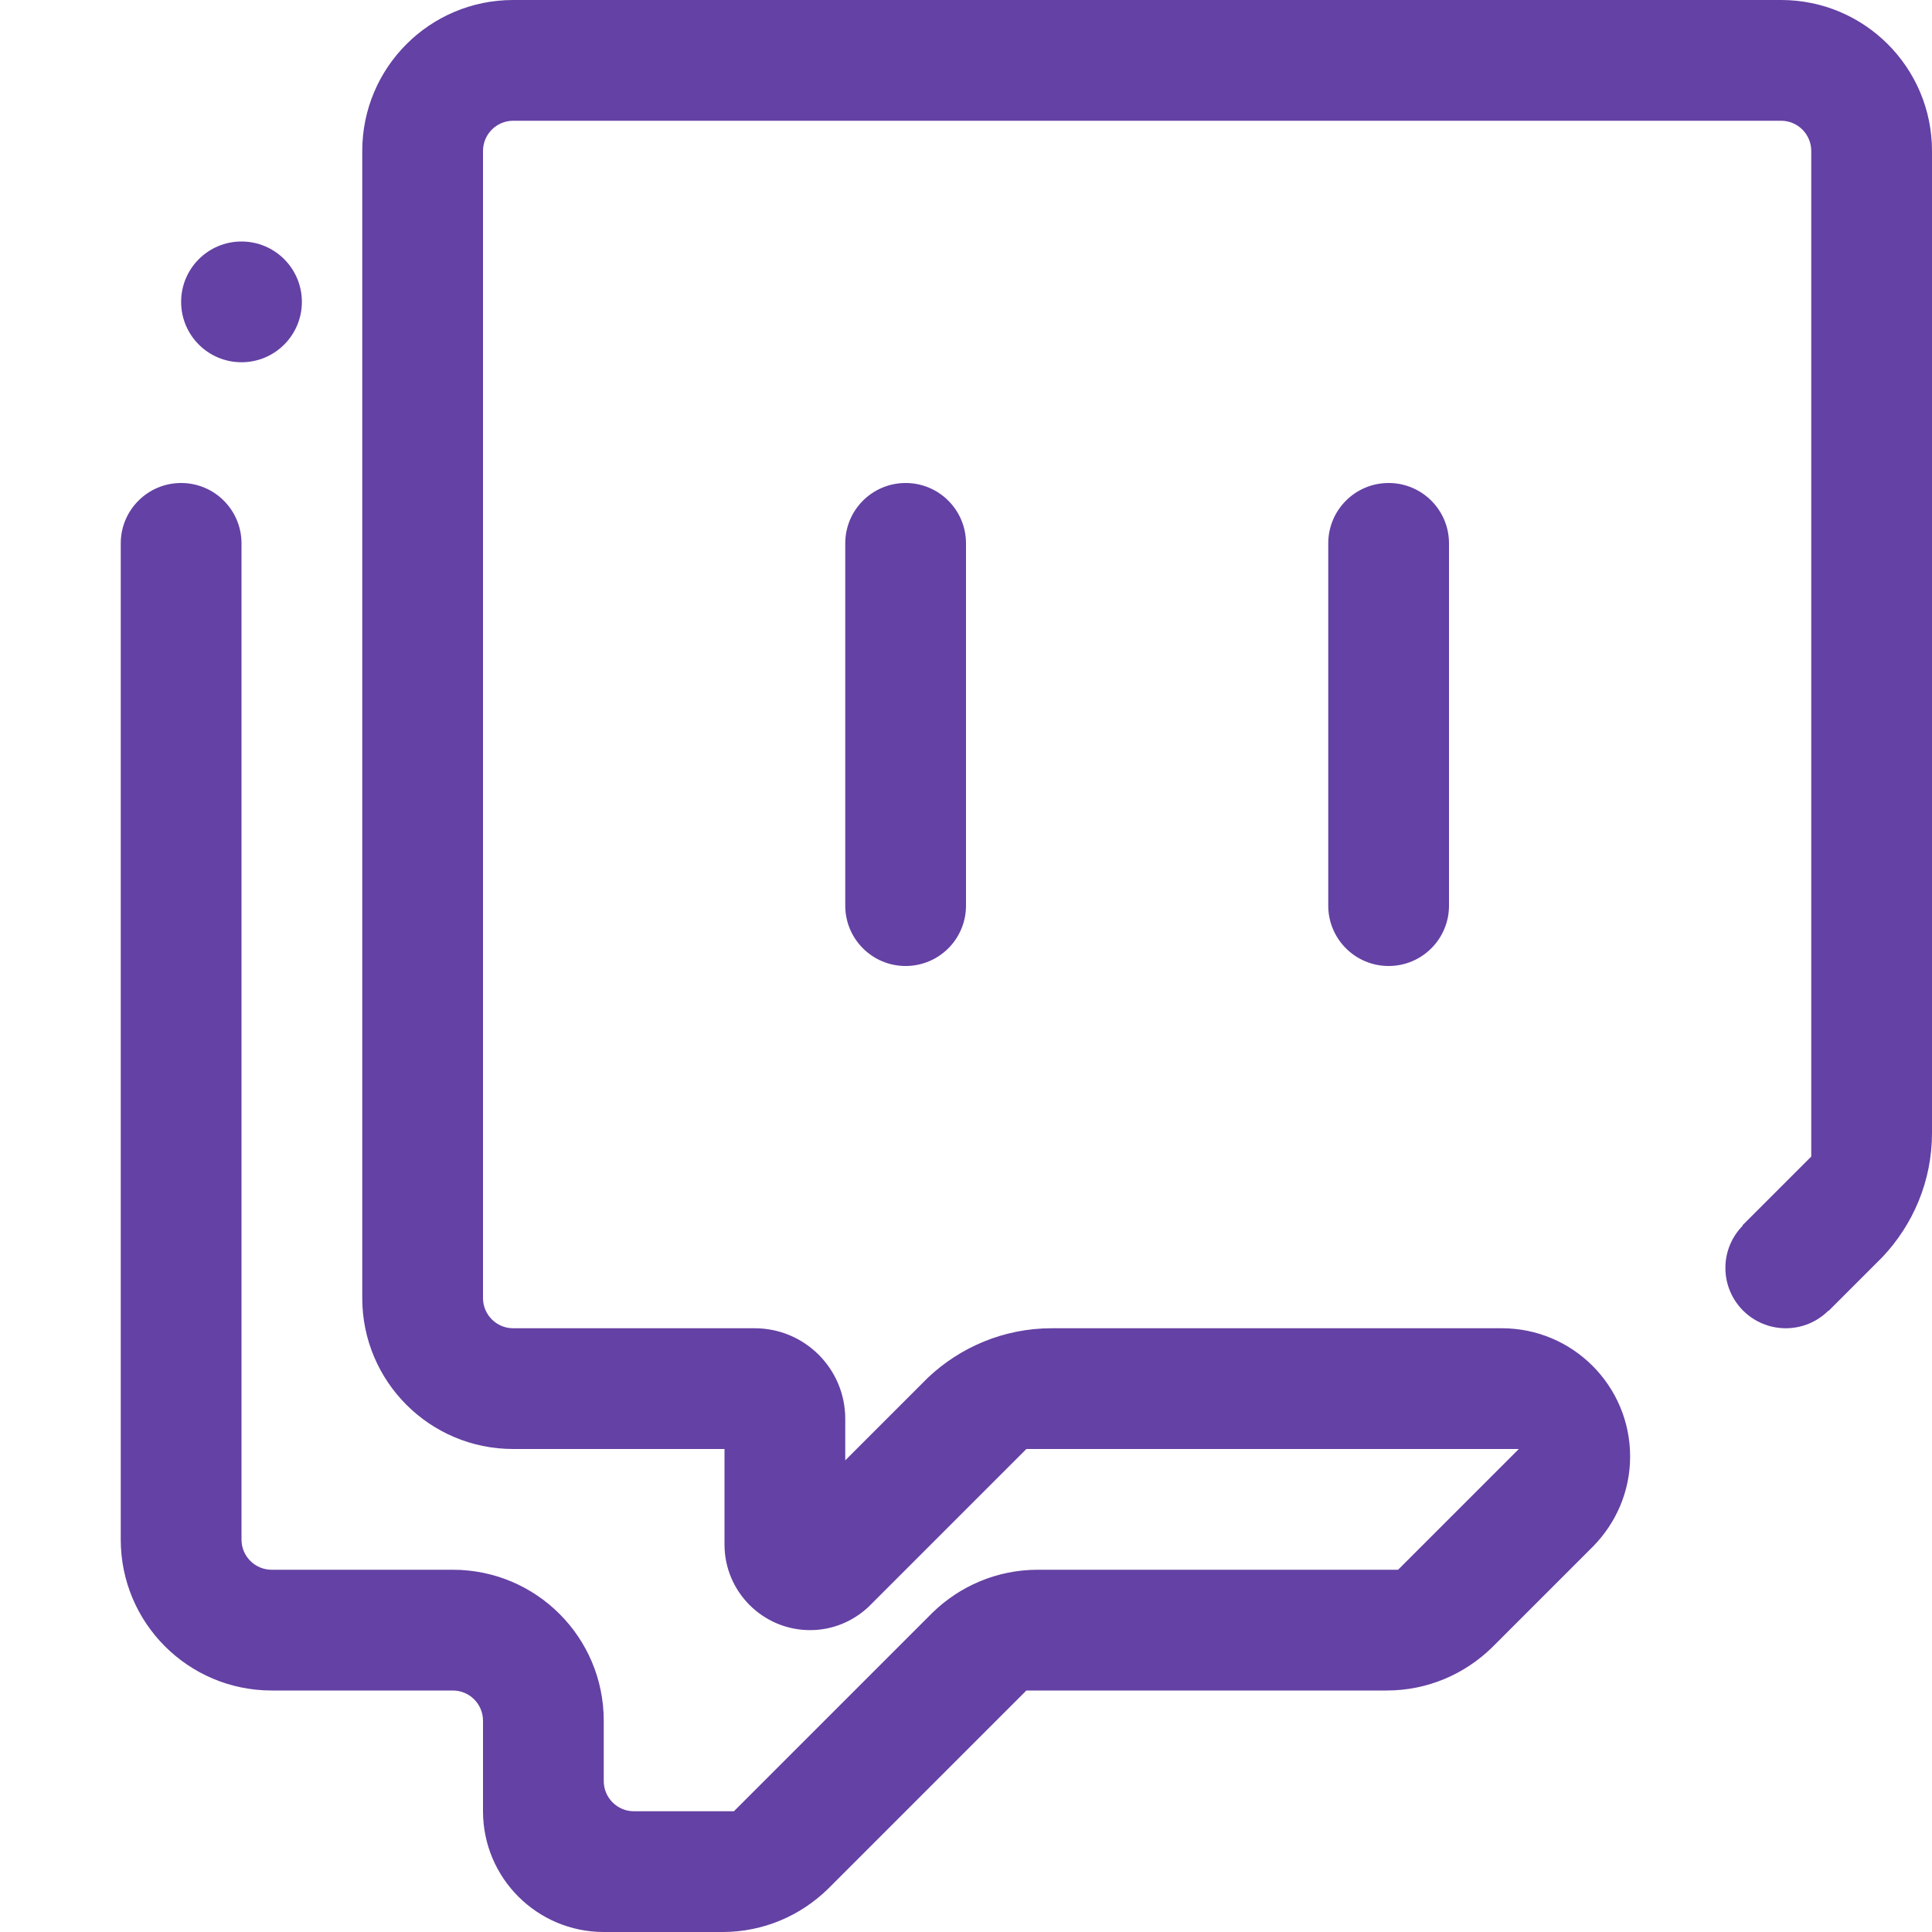
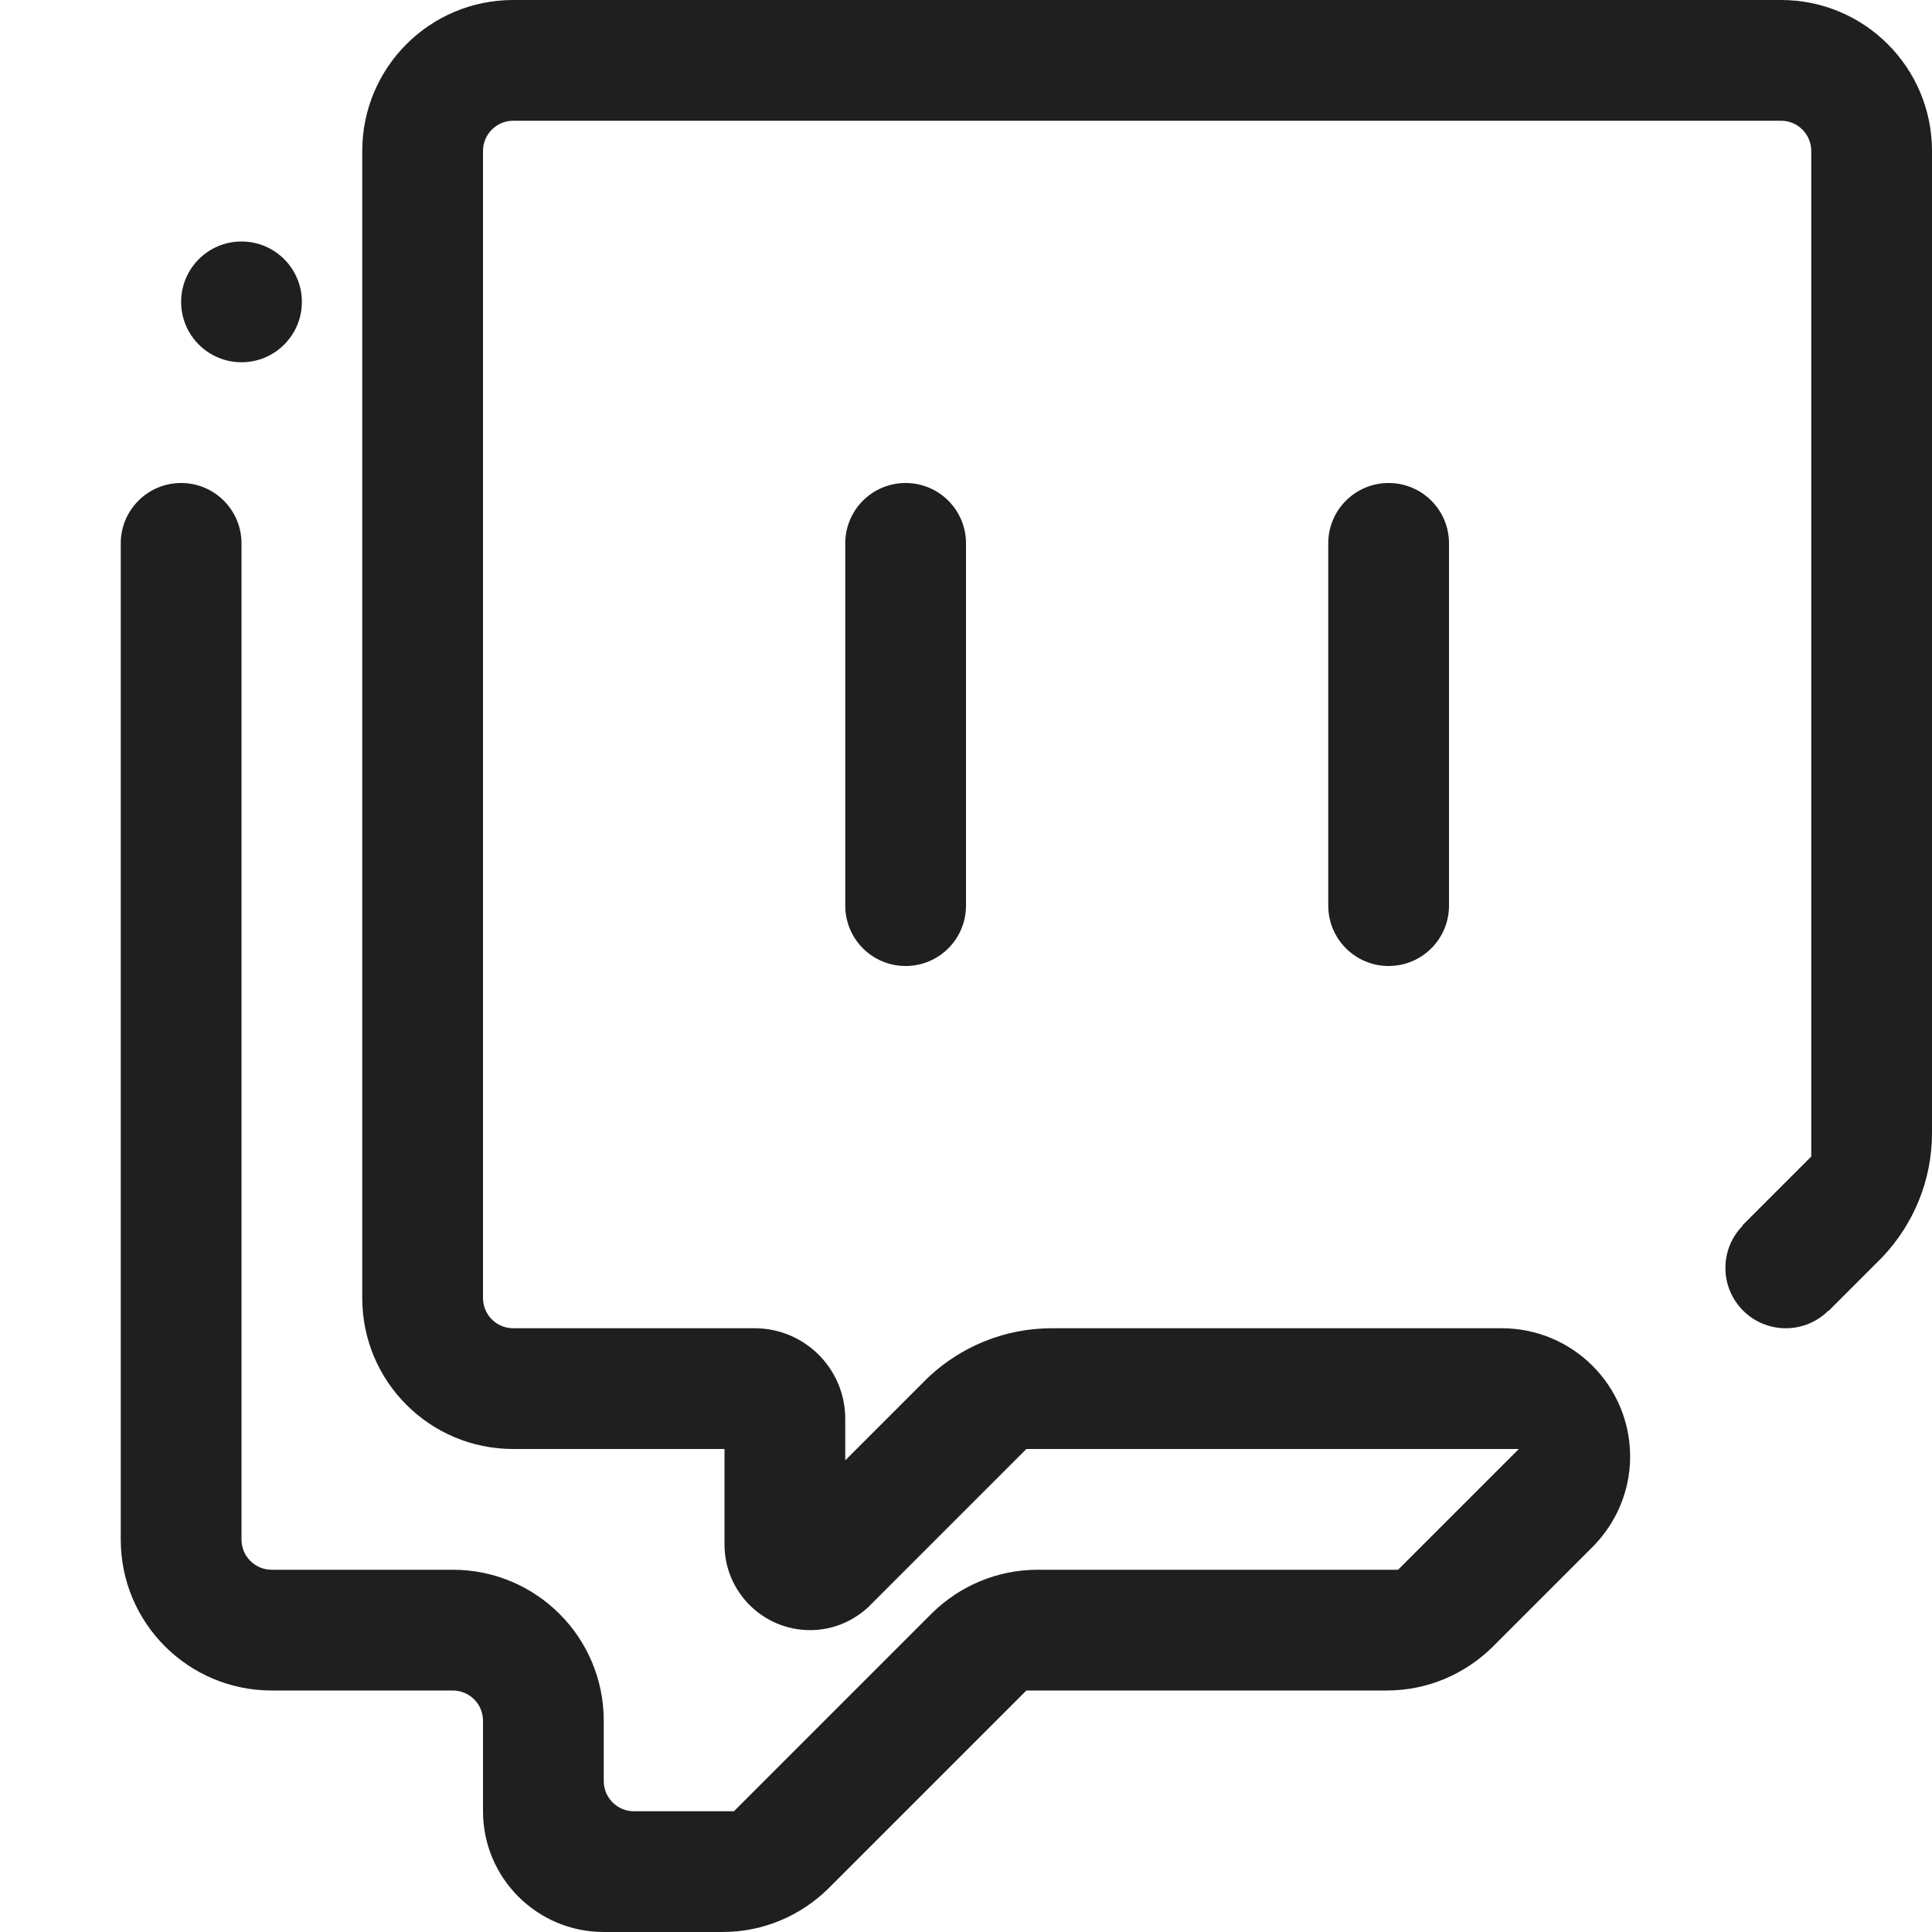
<svg xmlns="http://www.w3.org/2000/svg" version="1.1" id="Layer_1" x="0px" y="0px" width="64px" height="64px" viewBox="0 0 64 64" enable-background="new 0 0 64 64" xml:space="preserve">
-   <path fill-rule="evenodd" clip-rule="evenodd" fill="#6441A4" d="M28,30V18c0-1.105,0.895-2,2-2s2,0.895,2,2v12c0,1.105-0.895,2-2,2  S28,31.105,28,30L28,30z M44,30V18c0-1.105,0.895-2,2-2s2,0.895,2,2v12c0,1.105-0.895,2-2,2S44,31.105,44,30L44,30z M62.356,41.644  l-1.782,1.782l-0.007-0.008C60.206,43.777,59.707,44,59.156,44c-1.105,0-2-0.895-2-2c0-0.546,0.221-1.04,0.574-1.398l-0.01-0.01  L60,38.312V5.001C60,4.448,59.552,4,59.001,4H16.999C16.448,4,16,4.448,16,5.001v38C16,43.552,16.448,44,16.999,44h8  C26.657,44,28,45.343,28,47.001v1.375l2.744-2.744c1.071-1.009,2.512-1.632,4.1-1.632H49.75c2.347,0,4.25,1.903,4.25,4.25  c0,1.158-0.471,2.206-1.222,2.972l-3.353,3.353C48.523,55.454,47.295,56,45.937,56H34l-6.577,6.577  C26.523,63.454,25.295,64,23.937,64H20c-2.208,0-4-1.791-4-4v-2.999C16,56.448,15.552,56,14.999,56h-6C6.237,56,4,53.763,4,51.001  V18c0-1.105,0.895-2,2-2s2,0.895,2,2v33.001C8,51.552,8.448,52,8.999,52h6C17.763,52,20,54.237,20,57.001v1.998  C20,59.552,20.448,60,20.999,60h3.313l6.577-6.577C31.789,52.546,33.019,52,34.376,52h11.937l4-4H34l-5.236,5.236  C28.257,53.707,27.583,54,26.836,54C25.271,54,24,52.729,24,51.164V48h-7.001C14.237,48,12,45.763,12,43.001v-38  C12,2.237,14.237,0,16.999,0H18h41.001C61.763,0,64,2.237,64,5.001v32.531C64,39.125,63.372,40.569,62.356,41.644L62.356,41.644z   M8,12c-1.105,0-2-0.895-2-2s0.895-2,2-2s2,0.895,2,2S9.105,12,8,12L8,12z" />
+   <path fill-rule="evenodd" clip-rule="evenodd" fill="#1f1f1f" d="M28,30V18c0-1.105,0.895-2,2-2s2,0.895,2,2v12c0,1.105-0.895,2-2,2  S28,31.105,28,30L28,30z M44,30V18c0-1.105,0.895-2,2-2s2,0.895,2,2v12c0,1.105-0.895,2-2,2S44,31.105,44,30L44,30z M62.356,41.644  l-1.782,1.782l-0.007-0.008C60.206,43.777,59.707,44,59.156,44c-1.105,0-2-0.895-2-2c0-0.546,0.221-1.04,0.574-1.398l-0.01-0.01  L60,38.312V5.001C60,4.448,59.552,4,59.001,4H16.999C16.448,4,16,4.448,16,5.001v38C16,43.552,16.448,44,16.999,44h8  C26.657,44,28,45.343,28,47.001v1.375l2.744-2.744c1.071-1.009,2.512-1.632,4.1-1.632H49.75c2.347,0,4.25,1.903,4.25,4.25  c0,1.158-0.471,2.206-1.222,2.972l-3.353,3.353C48.523,55.454,47.295,56,45.937,56H34l-6.577,6.577  C26.523,63.454,25.295,64,23.937,64H20c-2.208,0-4-1.791-4-4v-2.999C16,56.448,15.552,56,14.999,56h-6C6.237,56,4,53.763,4,51.001  V18c0-1.105,0.895-2,2-2s2,0.895,2,2v33.001C8,51.552,8.448,52,8.999,52h6C17.763,52,20,54.237,20,57.001v1.998  C20,59.552,20.448,60,20.999,60h3.313l6.577-6.577C31.789,52.546,33.019,52,34.376,52h11.937l4-4H34l-5.236,5.236  C28.257,53.707,27.583,54,26.836,54C25.271,54,24,52.729,24,51.164V48h-7.001C14.237,48,12,45.763,12,43.001v-38  C12,2.237,14.237,0,16.999,0H18h41.001C61.763,0,64,2.237,64,5.001v32.531C64,39.125,63.372,40.569,62.356,41.644L62.356,41.644z   M8,12c-1.105,0-2-0.895-2-2s0.895-2,2-2s2,0.895,2,2S9.105,12,8,12L8,12z" />
</svg>
